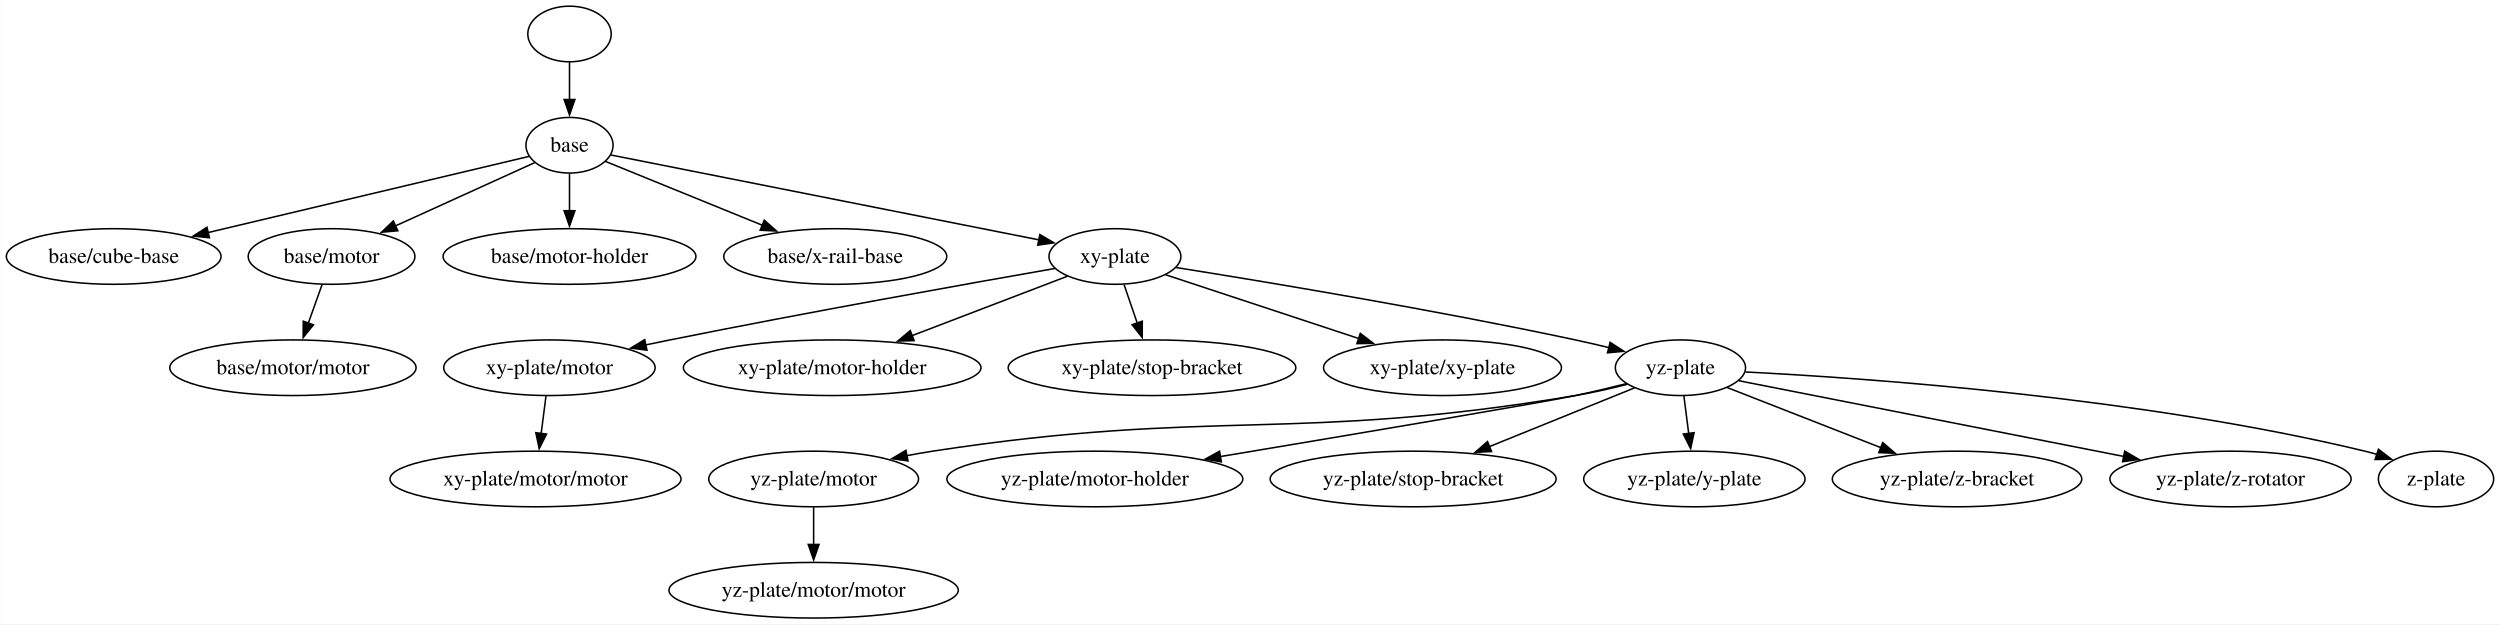
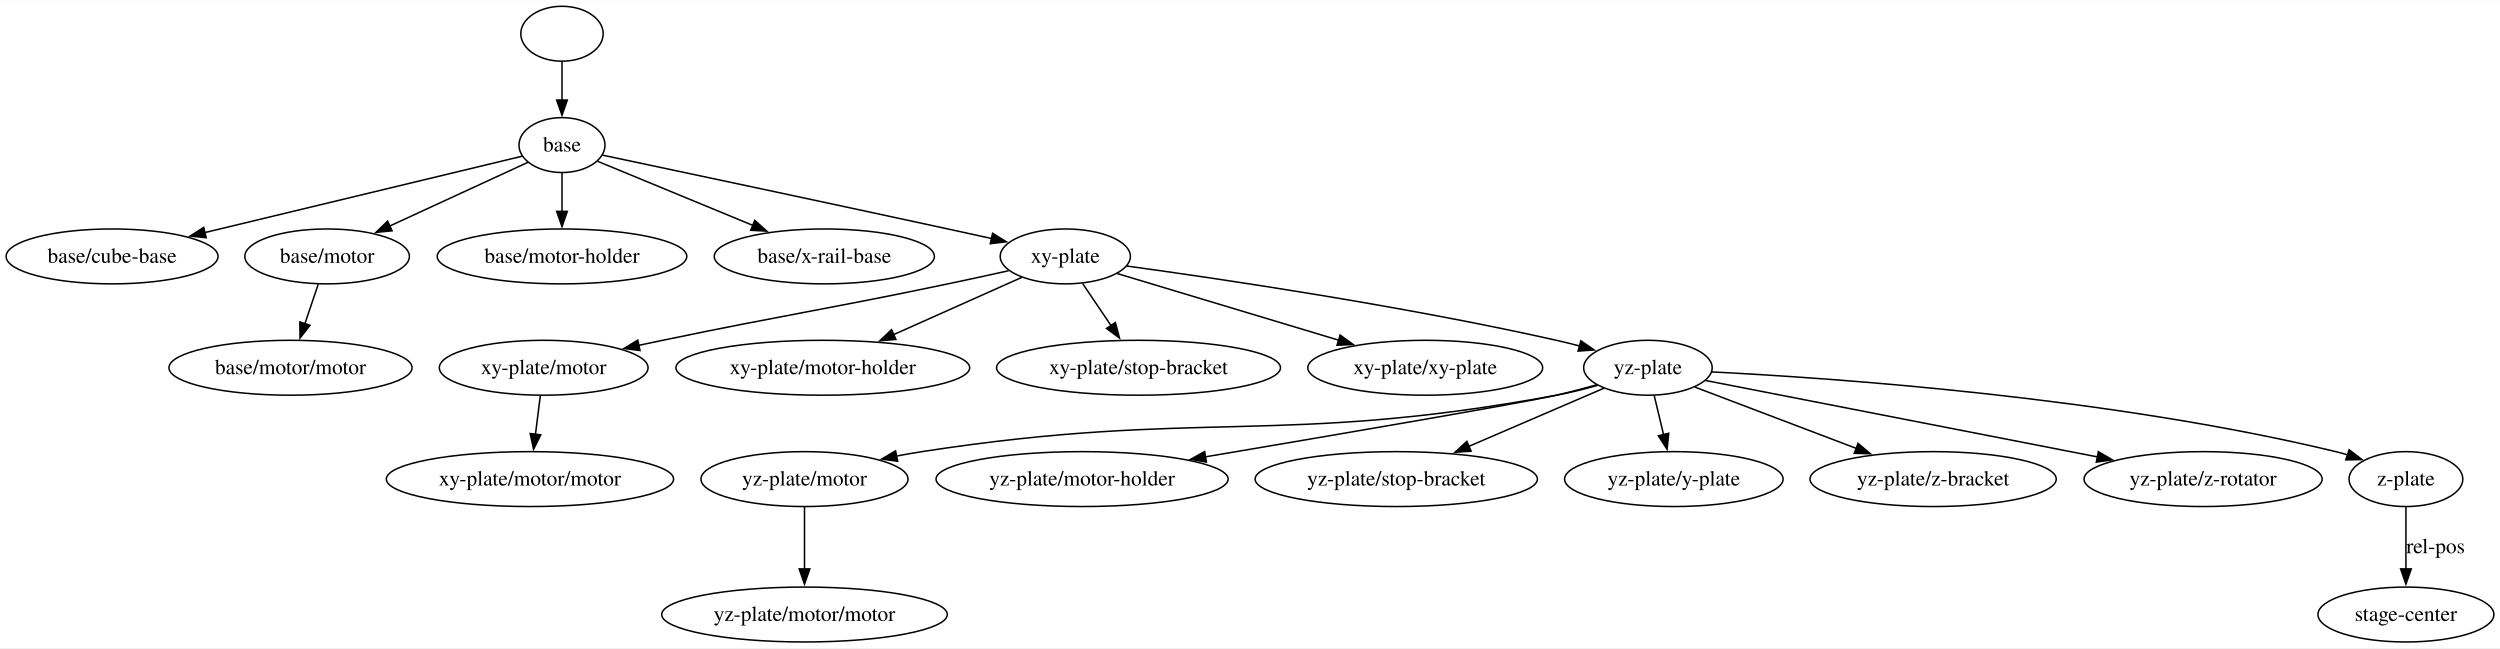
- <svg xmlns="http://www.w3.org/2000/svg" width="1618pt" height="404pt" viewBox="0.00 0.00 1617.79 404.00">
-   <g id="graph0" class="graph" transform="scale(1 1) rotate(0) translate(4 400)">
-     <polygon fill="white" stroke="none" points="-4,4 -4,-400 1613.79,-400 1613.79,4 -4,4" />
+ <svg xmlns="http://www.w3.org/2000/svg" width="1639pt" height="425pt" viewBox="0.00 0.00 1639.16 424.80">
+   <g id="graph0" class="graph" transform="scale(1 1) rotate(0) translate(4 420.8)">
+     <polygon fill="white" stroke="none" points="-4,4 -4,-420.8 1635.16,-420.8 1635.16,4 -4,4" />
    <g id="node1" class="node">
-       <ellipse fill="none" stroke="black" cx="364.48" cy="-378" rx="27" ry="18" />
+       <ellipse fill="none" stroke="black" cx="364.48" cy="-398.8" rx="27" ry="18" />
    </g>
    <g id="node2" class="node">
-       <ellipse fill="none" stroke="black" cx="364.48" cy="-306" rx="28.2" ry="18" />
-       <text text-anchor="middle" x="364.48" y="-301.8" font-family="Times,serif" font-size="14.00">base</text>
+       <ellipse fill="none" stroke="black" cx="364.48" cy="-325.8" rx="28.2" ry="18" />
+       <text text-anchor="middle" x="364.48" y="-321.6" font-family="Times,serif" font-size="14.00">base</text>
    </g>
    <g id="edge1" class="edge">
-       <path fill="none" stroke="black" d="M364.48,-359.7C364.48,-352.41 364.48,-343.73 364.48,-335.54" />
-       <polygon fill="black" stroke="black" points="367.98,-335.62 364.48,-325.62 360.98,-335.62 367.98,-335.62" />
+       <path fill="none" stroke="black" d="M364.48,-380.61C364.48,-373.03 364.48,-363.9 364.48,-355.34" />
+       <polygon fill="black" stroke="black" points="367.98,-355.34 364.48,-345.34 360.98,-355.34 367.98,-355.34" />
    </g>
    <g id="node3" class="node">
-       <ellipse fill="none" stroke="black" cx="69.48" cy="-234" rx="69.48" ry="18" />
-       <text text-anchor="middle" x="69.48" y="-229.8" font-family="Times,serif" font-size="14.00">base/cube-base</text>
+       <ellipse fill="none" stroke="black" cx="69.48" cy="-252.8" rx="69.48" ry="18" />
+       <text text-anchor="middle" x="69.48" y="-248.6" font-family="Times,serif" font-size="14.00">base/cube-base</text>
    </g>
    <g id="edge2" class="edge">
-       <path fill="none" stroke="black" d="M338.3,-298.79C292.01,-287.8 194.56,-264.68 130.59,-249.5" />
-       <polygon fill="black" stroke="black" points="131.46,-246.11 120.93,-247.21 129.85,-252.92 131.46,-246.11" />
+       <path fill="none" stroke="black" d="M338.3,-318.5C291.94,-307.34 194.28,-283.84 130.32,-268.44" />
+       <polygon fill="black" stroke="black" points="131.19,-265.05 120.65,-266.12 129.56,-271.86 131.19,-265.05" />
    </g>
    <g id="node4" class="node">
-       <ellipse fill="none" stroke="black" cx="210.48" cy="-234" rx="53.95" ry="18" />
-       <text text-anchor="middle" x="210.48" y="-229.8" font-family="Times,serif" font-size="14.00">base/motor</text>
+       <ellipse fill="none" stroke="black" cx="210.48" cy="-252.8" rx="53.95" ry="18" />
+       <text text-anchor="middle" x="210.48" y="-248.6" font-family="Times,serif" font-size="14.00">base/motor</text>
    </g>
    <g id="edge3" class="edge">
-       <path fill="none" stroke="black" d="M342.09,-294.82C318.46,-284.08 280.71,-266.92 251.68,-253.73" />
-       <polygon fill="black" stroke="black" points="253.35,-250.64 242.8,-249.69 250.46,-257.01 253.35,-250.64" />
+       <path fill="none" stroke="black" d="M342.09,-314.48C318.39,-303.55 280.47,-286.07 251.41,-272.67" />
+       <polygon fill="black" stroke="black" points="253.06,-269.58 242.52,-268.57 250.13,-275.93 253.06,-269.58" />
    </g>
    <g id="node5" class="node">
-       <ellipse fill="none" stroke="black" cx="364.48" cy="-234" rx="81.83" ry="18" />
-       <text text-anchor="middle" x="364.48" y="-229.8" font-family="Times,serif" font-size="14.00">base/motor-holder</text>
+       <ellipse fill="none" stroke="black" cx="364.48" cy="-252.8" rx="81.83" ry="18" />
+       <text text-anchor="middle" x="364.48" y="-248.6" font-family="Times,serif" font-size="14.00">base/motor-holder</text>
    </g>
    <g id="edge4" class="edge">
-       <path fill="none" stroke="black" d="M364.48,-287.7C364.48,-280.41 364.48,-271.73 364.48,-263.54" />
-       <polygon fill="black" stroke="black" points="367.98,-263.62 364.48,-253.62 360.98,-263.62 367.98,-263.62" />
+       <path fill="none" stroke="black" d="M364.48,-307.61C364.48,-300.03 364.48,-290.9 364.48,-282.34" />
+       <polygon fill="black" stroke="black" points="367.98,-282.34 364.48,-272.34 360.98,-282.34 367.98,-282.34" />
    </g>
    <g id="node7" class="node">
-       <ellipse fill="none" stroke="black" cx="536.48" cy="-234" rx="72.17" ry="18" />
-       <text text-anchor="middle" x="536.48" y="-229.8" font-family="Times,serif" font-size="14.00">base/x-rail-base</text>
+       <ellipse fill="none" stroke="black" cx="536.48" cy="-252.8" rx="72.17" ry="18" />
+       <text text-anchor="middle" x="536.48" y="-248.6" font-family="Times,serif" font-size="14.00">base/x-rail-base</text>
    </g>
    <g id="edge5" class="edge">
-       <path fill="none" stroke="black" d="M387.68,-295.56C413.66,-284.99 456.46,-267.57 489.5,-254.12" />
-       <polygon fill="black" stroke="black" points="490.51,-257.49 498.45,-250.48 487.87,-251.01 490.51,-257.49" />
+       <path fill="none" stroke="black" d="M387.68,-315.22C413.74,-304.47 456.73,-286.72 489.81,-273.06" />
+       <polygon fill="black" stroke="black" points="490.87,-276.42 498.78,-269.36 488.2,-269.95 490.87,-276.42" />
+     </g>
+     <g id="node9" class="node">
+       <ellipse fill="none" stroke="black" cx="694.48" cy="-252.8" rx="42.68" ry="18" />
+       <text text-anchor="middle" x="694.48" y="-248.6" font-family="Times,serif" font-size="14.00">xy-plate</text>
+     </g>
+     <g id="edge6" class="edge">
+       <path fill="none" stroke="black" d="M391.09,-319.19C437.2,-309.44 534.97,-288.71 617.48,-270.8 626.81,-268.78 636.77,-266.59 646.32,-264.49" />
+       <polygon fill="black" stroke="black" points="646.8,-267.97 655.81,-262.39 645.29,-261.13 646.8,-267.97" />
+     </g>
+     <g id="node6" class="node">
+       <ellipse fill="none" stroke="black" cx="186.48" cy="-179.8" rx="79.7" ry="18" />
+       <text text-anchor="middle" x="186.48" y="-175.6" font-family="Times,serif" font-size="14.00">base/motor/motor</text>
+     </g>
+     <g id="edge7" class="edge">
+       <path fill="none" stroke="black" d="M204.67,-234.61C202.02,-226.76 198.81,-217.27 195.83,-208.46" />
+       <polygon fill="black" stroke="black" points="199.24,-207.62 192.72,-199.26 192.61,-209.86 199.24,-207.62" />
    </g>
    <g id="node8" class="node">
-       <ellipse fill="none" stroke="black" cx="717.48" cy="-234" rx="42.68" ry="18" />
-       <text text-anchor="middle" x="717.48" y="-229.8" font-family="Times,serif" font-size="14.00">xy-plate</text>
+       <ellipse fill="none" stroke="black" cx="1573.48" cy="-18" rx="57.68" ry="18" />
+       <text text-anchor="middle" x="1573.48" y="-13.8" font-family="Times,serif" font-size="14.00">stage-center</text>
    </g>
-     <g id="edge6" class="edge">
-       <path fill="none" stroke="black" d="M391.3,-299.68C450.45,-287.95 592.83,-259.72 668.41,-244.73" />
-       <polygon fill="black" stroke="black" points="668.89,-248.2 678.02,-242.83 667.53,-241.34 668.89,-248.2" />
-     </g>
-     <g id="node6" class="node">
-       <ellipse fill="none" stroke="black" cx="185.48" cy="-162" rx="79.7" ry="18" />
-       <text text-anchor="middle" x="185.48" y="-157.8" font-family="Times,serif" font-size="14.00">base/motor/motor</text>
-     </g>
-     <g id="edge7" class="edge">
-       <path fill="none" stroke="black" d="M204.3,-215.7C201.61,-208.15 198.38,-199.12 195.37,-190.68" />
-       <polygon fill="black" stroke="black" points="198.76,-189.77 192.1,-181.53 192.17,-192.12 198.76,-189.77" />
-     </g>
-     <g id="node9" class="node">
-       <ellipse fill="none" stroke="black" cx="351.48" cy="-162" rx="68.43" ry="18" />
-       <text text-anchor="middle" x="351.48" y="-157.8" font-family="Times,serif" font-size="14.00">xy-plate/motor</text>
+     <g id="node10" class="node">
+       <ellipse fill="none" stroke="black" cx="352.48" cy="-179.8" rx="68.43" ry="18" />
+       <text text-anchor="middle" x="352.48" y="-175.6" font-family="Times,serif" font-size="14.00">xy-plate/motor</text>
    </g>
    <g id="edge8" class="edge">
-       <path fill="none" stroke="black" d="M678.74,-226.28C623.37,-216.59 518.45,-197.88 429.48,-180 424.32,-178.96 418.97,-177.86 413.6,-176.73" />
-       <polygon fill="black" stroke="black" points="414.61,-173.37 404.1,-174.71 413.15,-180.21 414.61,-173.37" />
+       <path fill="none" stroke="black" d="M657.31,-243.42C644.68,-240.62 630.48,-237.52 617.48,-234.8 534.56,-217.44 513.43,-215.04 430.48,-197.8 425.33,-196.73 419.98,-195.6 414.62,-194.46" />
+       <polygon fill="black" stroke="black" points="415.63,-191.09 405.12,-192.42 414.16,-197.94 415.63,-191.09" />
    </g>
-     <g id="node10" class="node">
-       <ellipse fill="none" stroke="black" cx="534.48" cy="-162" rx="96.31" ry="18" />
-       <text text-anchor="middle" x="534.48" y="-157.8" font-family="Times,serif" font-size="14.00">xy-plate/motor-holder</text>
+     <g id="node11" class="node">
+       <ellipse fill="none" stroke="black" cx="535.48" cy="-179.8" rx="96.31" ry="18" />
+       <text text-anchor="middle" x="535.48" y="-175.6" font-family="Times,serif" font-size="14.00">xy-plate/motor-holder</text>
    </g>
    <g id="edge9" class="edge">
-       <path fill="none" stroke="black" d="M686.85,-221.28C659.43,-210.79 618.65,-195.2 586.18,-182.78" />
-       <polygon fill="black" stroke="black" points="587.52,-179.54 576.93,-179.24 585.02,-186.08 587.52,-179.54" />
+       <path fill="none" stroke="black" d="M666.06,-239.11C642.72,-228.68 609.19,-213.71 581.95,-201.55" />
+       <polygon fill="black" stroke="black" points="583.42,-198.37 572.86,-197.49 580.56,-204.76 583.42,-198.37" />
+     </g>
+     <g id="node13" class="node">
+       <ellipse fill="none" stroke="black" cx="742.48" cy="-179.8" rx="93.09" ry="18" />
+       <text text-anchor="middle" x="742.48" y="-175.6" font-family="Times,serif" font-size="14.00">xy-plate/stop-bracket</text>
+     </g>
+     <g id="edge10" class="edge">
+       <path fill="none" stroke="black" d="M705.86,-234.97C711.4,-226.78 718.19,-216.74 724.41,-207.53" />
+       <polygon fill="black" stroke="black" points="727.31,-209.5 730.01,-199.25 721.51,-205.58 727.31,-209.5" />
+     </g>
+     <g id="node14" class="node">
+       <ellipse fill="none" stroke="black" cx="930.48" cy="-179.8" rx="77" ry="18" />
+       <text text-anchor="middle" x="930.48" y="-175.6" font-family="Times,serif" font-size="14.00">xy-plate/xy-plate</text>
+     </g>
+     <g id="edge11" class="edge">
+       <path fill="none" stroke="black" d="M728.55,-241.55C766.52,-230.13 828.53,-211.47 873.83,-197.84" />
+       <polygon fill="black" stroke="black" points="874.66,-201.25 883.23,-195.02 872.64,-194.55 874.66,-201.25" />
+     </g>
+     <g id="node15" class="node">
+       <ellipse fill="none" stroke="black" cx="1076.48" cy="-179.8" rx="42.13" ry="18" />
+       <text text-anchor="middle" x="1076.48" y="-175.6" font-family="Times,serif" font-size="14.00">yz-plate</text>
+     </g>
+     <g id="edge12" class="edge">
+       <path fill="none" stroke="black" d="M734.92,-246.47C796.2,-238.08 916.11,-220.36 1016.48,-197.8 1021.43,-196.69 1026.57,-195.41 1031.68,-194.07" />
+       <polygon fill="black" stroke="black" points="1032.51,-197.48 1041.24,-191.47 1030.67,-190.72 1032.51,-197.48" />
    </g>
    <g id="node12" class="node">
-       <ellipse fill="none" stroke="black" cx="741.48" cy="-162" rx="93.09" ry="18" />
-       <text text-anchor="middle" x="741.48" y="-157.8" font-family="Times,serif" font-size="14.00">xy-plate/stop-bracket</text>
-     </g>
-     <g id="edge10" class="edge">
-       <path fill="none" stroke="black" d="M723.42,-215.7C725.97,-208.24 729.03,-199.32 731.89,-190.97" />
-       <polygon fill="black" stroke="black" points="735.19,-192.13 735.13,-181.54 728.57,-189.86 735.19,-192.13" />
-     </g>
-     <g id="node13" class="node">
-       <ellipse fill="none" stroke="black" cx="929.48" cy="-162" rx="77" ry="18" />
-       <text text-anchor="middle" x="929.48" y="-157.8" font-family="Times,serif" font-size="14.00">xy-plate/xy-plate</text>
-     </g>
-     <g id="edge11" class="edge">
-       <path fill="none" stroke="black" d="M750.14,-222.22C783.48,-211.21 835.8,-193.93 875.34,-180.88" />
-       <polygon fill="black" stroke="black" points="876.29,-184.25 884.69,-177.79 874.1,-177.6 876.29,-184.25" />
-     </g>
-     <g id="node14" class="node">
-       <ellipse fill="none" stroke="black" cx="1083.48" cy="-162" rx="42.13" ry="18" />
-       <text text-anchor="middle" x="1083.48" y="-157.8" font-family="Times,serif" font-size="14.00">yz-plate</text>
-     </g>
-     <g id="edge12" class="edge">
-       <path fill="none" stroke="black" d="M757.18,-226.83C814.45,-217.73 923.5,-199.65 1015.48,-180 1022.51,-178.5 1029.92,-176.78 1037.15,-175.04" />
-       <polygon fill="black" stroke="black" points="1037.96,-178.44 1046.83,-172.65 1036.28,-171.65 1037.96,-178.44" />
-     </g>
-     <g id="node11" class="node">
-       <ellipse fill="none" stroke="black" cx="342.48" cy="-90" rx="94.18" ry="18" />
-       <text text-anchor="middle" x="342.48" y="-85.8" font-family="Times,serif" font-size="14.00">xy-plate/motor/motor</text>
+       <ellipse fill="none" stroke="black" cx="343.48" cy="-106.8" rx="94.18" ry="18" />
+       <text text-anchor="middle" x="343.48" y="-102.6" font-family="Times,serif" font-size="14.00">xy-plate/motor/motor</text>
    </g>
    <g id="edge13" class="edge">
-       <path fill="none" stroke="black" d="M349.26,-143.7C348.31,-136.32 347.18,-127.52 346.11,-119.25" />
-       <polygon fill="black" stroke="black" points="349.62,-119.08 344.87,-109.61 342.68,-119.97 349.62,-119.08" />
+       <path fill="none" stroke="black" d="M350.3,-161.61C349.33,-153.94 348.16,-144.69 347.06,-136.04" />
+       <polygon fill="black" stroke="black" points="350.56,-135.81 345.83,-126.33 343.62,-136.69 350.56,-135.81" />
    </g>
-     <g id="node15" class="node">
-       <ellipse fill="none" stroke="black" cx="522.48" cy="-90" rx="67.88" ry="18" />
-       <text text-anchor="middle" x="522.48" y="-85.8" font-family="Times,serif" font-size="14.00">yz-plate/motor</text>
+     <g id="node16" class="node">
+       <ellipse fill="none" stroke="black" cx="523.48" cy="-106.8" rx="67.88" ry="18" />
+       <text text-anchor="middle" x="523.48" y="-102.6" font-family="Times,serif" font-size="14.00">yz-plate/motor</text>
    </g>
    <g id="edge14" class="edge">
-       <path fill="none" stroke="black" d="M1049.11,-151.28C1038.41,-148.56 1026.52,-145.85 1015.48,-144 832.44,-113.4 782.93,-136.06 599.48,-108 593.96,-107.15 588.24,-106.15 582.52,-105.05" />
-       <polygon fill="black" stroke="black" points="583.57,-101.69 573.08,-103.15 582.19,-108.55 583.57,-101.69" />
+       <path fill="none" stroke="black" d="M1043.42,-168.24C1034.73,-165.79 1025.32,-163.43 1016.48,-161.8 833.94,-128.13 783.93,-153.09 600.48,-124.8 594.96,-123.95 589.24,-122.94 583.52,-121.84" />
+       <polygon fill="black" stroke="black" points="584.58,-118.48 574.08,-119.93 583.19,-125.34 584.58,-118.48" />
    </g>
-     <g id="node16" class="node">
-       <ellipse fill="none" stroke="black" cx="704.48" cy="-90" rx="95.77" ry="18" />
-       <text text-anchor="middle" x="704.48" y="-85.8" font-family="Times,serif" font-size="14.00">yz-plate/motor-holder</text>
+     <g id="node17" class="node">
+       <ellipse fill="none" stroke="black" cx="705.48" cy="-106.8" rx="95.77" ry="18" />
+       <text text-anchor="middle" x="705.48" y="-102.6" font-family="Times,serif" font-size="14.00">yz-plate/motor-holder</text>
    </g>
    <g id="edge15" class="edge">
-       <path fill="none" stroke="black" d="M1048.31,-151.66C1037.79,-149.02 1026.2,-146.25 1015.48,-144 993.33,-139.35 870.08,-118.6 785.55,-104.49" />
-       <polygon fill="black" stroke="black" points="786.35,-101.07 775.91,-102.88 785.19,-107.98 786.35,-101.07" />
+       <path fill="none" stroke="black" d="M1042.69,-168.56C1034.18,-166.17 1025.03,-163.75 1016.48,-161.8 994.37,-156.76 870.77,-135.65 786.21,-121.37" />
+       <polygon fill="black" stroke="black" points="787.01,-117.95 776.56,-119.74 785.84,-124.86 787.01,-117.95" />
+     </g>
+     <g id="node19" class="node">
+       <ellipse fill="none" stroke="black" cx="911.48" cy="-106.8" rx="92.55" ry="18" />
+       <text text-anchor="middle" x="911.48" y="-102.6" font-family="Times,serif" font-size="14.00">yz-plate/stop-bracket</text>
+     </g>
+     <g id="edge16" class="edge">
+       <path fill="none" stroke="black" d="M1047.74,-166.43C1023.24,-155.89 987.52,-140.52 958.81,-128.16" />
+       <polygon fill="black" stroke="black" points="960.54,-125.1 949.97,-124.36 957.77,-131.53 960.54,-125.1" />
+     </g>
+     <g id="node20" class="node">
+       <ellipse fill="none" stroke="black" cx="1093.48" cy="-106.8" rx="71.63" ry="18" />
+       <text text-anchor="middle" x="1093.48" y="-102.6" font-family="Times,serif" font-size="14.00">yz-plate/y-plate</text>
+     </g>
+     <g id="edge17" class="edge">
+       <path fill="none" stroke="black" d="M1080.6,-161.61C1082.46,-153.85 1084.7,-144.48 1086.79,-135.75" />
+       <polygon fill="black" stroke="black" points="1090.13,-136.84 1089.05,-126.3 1083.32,-135.21 1090.13,-136.84" />
+     </g>
+     <g id="node21" class="node">
+       <ellipse fill="none" stroke="black" cx="1263.48" cy="-106.8" rx="80.73" ry="18" />
+       <text text-anchor="middle" x="1263.48" y="-102.6" font-family="Times,serif" font-size="14.00">yz-plate/z-bracket</text>
+     </g>
+     <g id="edge18" class="edge">
+       <path fill="none" stroke="black" d="M1107.36,-167.08C1136.1,-156.16 1179.44,-139.71 1213.17,-126.9" />
+       <polygon fill="black" stroke="black" points="1214.24,-130.24 1222.34,-123.42 1211.75,-123.7 1214.24,-130.24" />
+     </g>
+     <g id="node22" class="node">
+       <ellipse fill="none" stroke="black" cx="1440.48" cy="-106.8" rx="78.06" ry="18" />
+       <text text-anchor="middle" x="1440.48" y="-102.6" font-family="Times,serif" font-size="14.00">yz-plate/z-rotator</text>
+     </g>
+     <g id="edge19" class="edge">
+       <path fill="none" stroke="black" d="M1114.12,-171.47C1167.4,-161.09 1267.89,-141.51 1353.48,-124.8 1359.34,-123.66 1365.41,-122.47 1371.51,-121.28" />
+       <polygon fill="black" stroke="black" points="1371.83,-124.78 1380.97,-119.43 1370.48,-117.91 1371.83,-124.78" />
+     </g>
+     <g id="node23" class="node">
+       <ellipse fill="none" stroke="black" cx="1573.48" cy="-106.8" rx="37.31" ry="18" />
+       <text text-anchor="middle" x="1573.48" y="-102.6" font-family="Times,serif" font-size="14.00">z-plate</text>
+     </g>
+     <g id="edge20" class="edge">
+       <path fill="none" stroke="black" d="M1118.41,-177.06C1198.79,-173.02 1379.72,-160.43 1527.48,-124.8 1530.07,-124.18 1532.7,-123.45 1535.34,-122.66" />
+       <polygon fill="black" stroke="black" points="1536.24,-126.05 1544.64,-119.59 1534.05,-119.4 1536.24,-126.05" />
    </g>
    <g id="node18" class="node">
-       <ellipse fill="none" stroke="black" cx="910.48" cy="-90" rx="92.55" ry="18" />
-       <text text-anchor="middle" x="910.48" y="-85.8" font-family="Times,serif" font-size="14.00">yz-plate/stop-bracket</text>
-     </g>
-     <g id="edge16" class="edge">
-       <path fill="none" stroke="black" d="M1053.74,-148.97C1027.9,-138.51 989.97,-123.16 959.62,-110.88" />
-       <polygon fill="black" stroke="black" points="961.22,-107.76 950.64,-107.25 958.6,-114.24 961.22,-107.76" />
-     </g>
-     <g id="node19" class="node">
-       <ellipse fill="none" stroke="black" cx="1092.48" cy="-90" rx="71.63" ry="18" />
-       <text text-anchor="middle" x="1092.48" y="-85.8" font-family="Times,serif" font-size="14.00">yz-plate/y-plate</text>
-     </g>
-     <g id="edge17" class="edge">
-       <path fill="none" stroke="black" d="M1085.71,-143.7C1086.66,-136.32 1087.79,-127.52 1088.85,-119.25" />
-       <polygon fill="black" stroke="black" points="1092.29,-119.97 1090.09,-109.61 1085.34,-119.08 1092.29,-119.97" />
-     </g>
-     <g id="node20" class="node">
-       <ellipse fill="none" stroke="black" cx="1262.48" cy="-90" rx="80.73" ry="18" />
-       <text text-anchor="middle" x="1262.48" y="-85.8" font-family="Times,serif" font-size="14.00">yz-plate/z-bracket</text>
-     </g>
-     <g id="edge18" class="edge">
-       <path fill="none" stroke="black" d="M1113.85,-149.13C1141.09,-138.47 1181.56,-122.64 1213.4,-110.19" />
-       <polygon fill="black" stroke="black" points="1214.39,-113.57 1222.43,-106.66 1211.84,-107.05 1214.39,-113.57" />
-     </g>
-     <g id="node21" class="node">
-       <ellipse fill="none" stroke="black" cx="1439.48" cy="-90" rx="78.06" ry="18" />
-       <text text-anchor="middle" x="1439.48" y="-85.8" font-family="Times,serif" font-size="14.00">yz-plate/z-rotator</text>
-     </g>
-     <g id="edge19" class="edge">
-       <path fill="none" stroke="black" d="M1121.24,-153.58C1180.48,-141.93 1296.13,-119.19 1370.5,-104.56" />
-       <polygon fill="black" stroke="black" points="1370.99,-108.03 1380.13,-102.67 1369.64,-101.17 1370.99,-108.03" />
-     </g>
-     <g id="node22" class="node">
-       <ellipse fill="none" stroke="black" cx="1572.48" cy="-90" rx="37.31" ry="18" />
-       <text text-anchor="middle" x="1572.48" y="-85.8" font-family="Times,serif" font-size="14.00">z-plate</text>
-     </g>
-     <g id="edge20" class="edge">
-       <path fill="none" stroke="black" d="M1125.59,-159.25C1205.01,-155.24 1381.9,-142.85 1526.48,-108 1529.07,-107.38 1531.7,-106.65 1534.34,-105.86" />
-       <polygon fill="black" stroke="black" points="1535.24,-109.25 1543.64,-102.8 1533.05,-102.6 1535.24,-109.25" />
-     </g>
-     <g id="node17" class="node">
-       <ellipse fill="none" stroke="black" cx="522.48" cy="-18" rx="93.63" ry="18" />
-       <text text-anchor="middle" x="522.48" y="-13.8" font-family="Times,serif" font-size="14.00">yz-plate/motor/motor</text>
+       <ellipse fill="none" stroke="black" cx="523.48" cy="-18" rx="93.63" ry="18" />
+       <text text-anchor="middle" x="523.48" y="-13.8" font-family="Times,serif" font-size="14.00">yz-plate/motor/motor</text>
    </g>
    <g id="edge21" class="edge">
-       <path fill="none" stroke="black" d="M522.48,-71.7C522.48,-64.41 522.48,-55.73 522.48,-47.54" />
-       <polygon fill="black" stroke="black" points="525.98,-47.62 522.48,-37.62 518.98,-47.62 525.98,-47.62" />
+       <path fill="none" stroke="black" d="M523.48,-88.65C523.48,-76.96 523.48,-61.19 523.48,-47.62" />
+       <polygon fill="black" stroke="black" points="526.98,-47.92 523.48,-37.92 519.98,-47.92 526.98,-47.92" />
+     </g>
+     <g id="edge22" class="edge">
+       <path fill="none" stroke="black" d="M1573.48,-88.65C1573.48,-76.96 1573.48,-61.19 1573.48,-47.62" />
+       <polygon fill="black" stroke="black" points="1576.98,-47.92 1573.48,-37.92 1569.98,-47.92 1576.98,-47.92" />
+       <text text-anchor="middle" x="1592.92" y="-58.2" font-family="Times,serif" font-size="14.00">rel-pos</text>
    </g>
  </g>
</svg>
